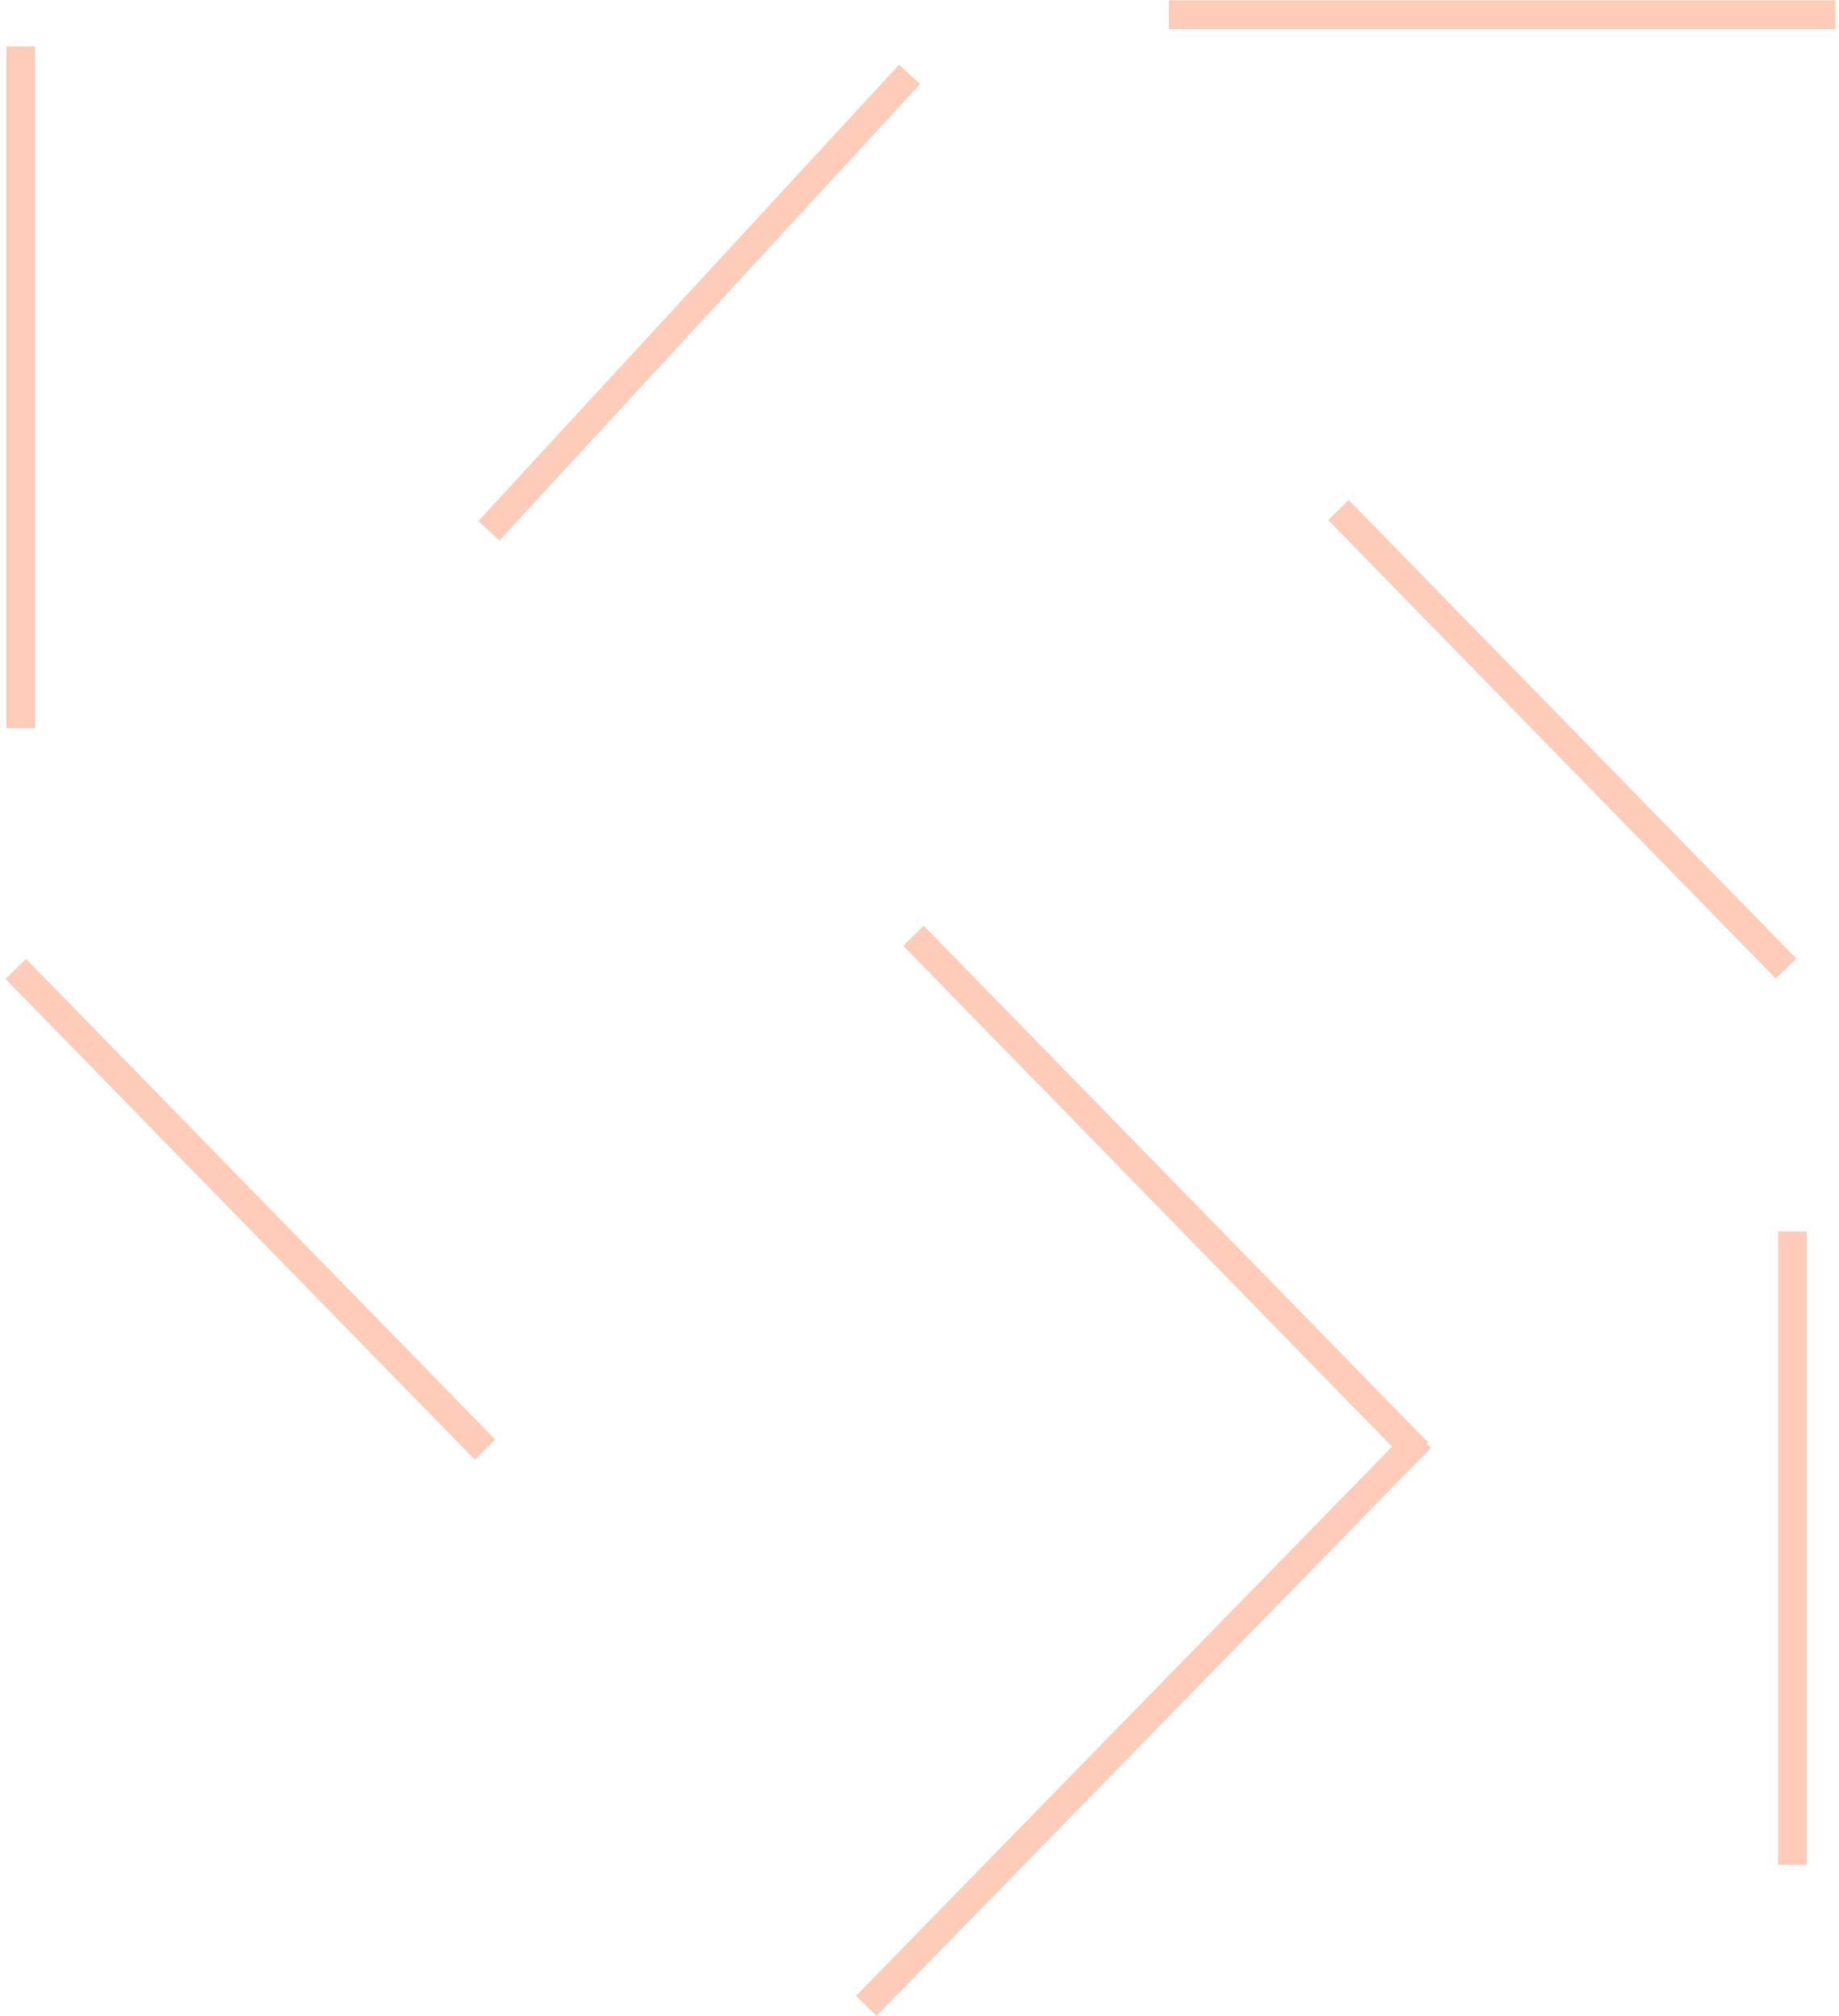
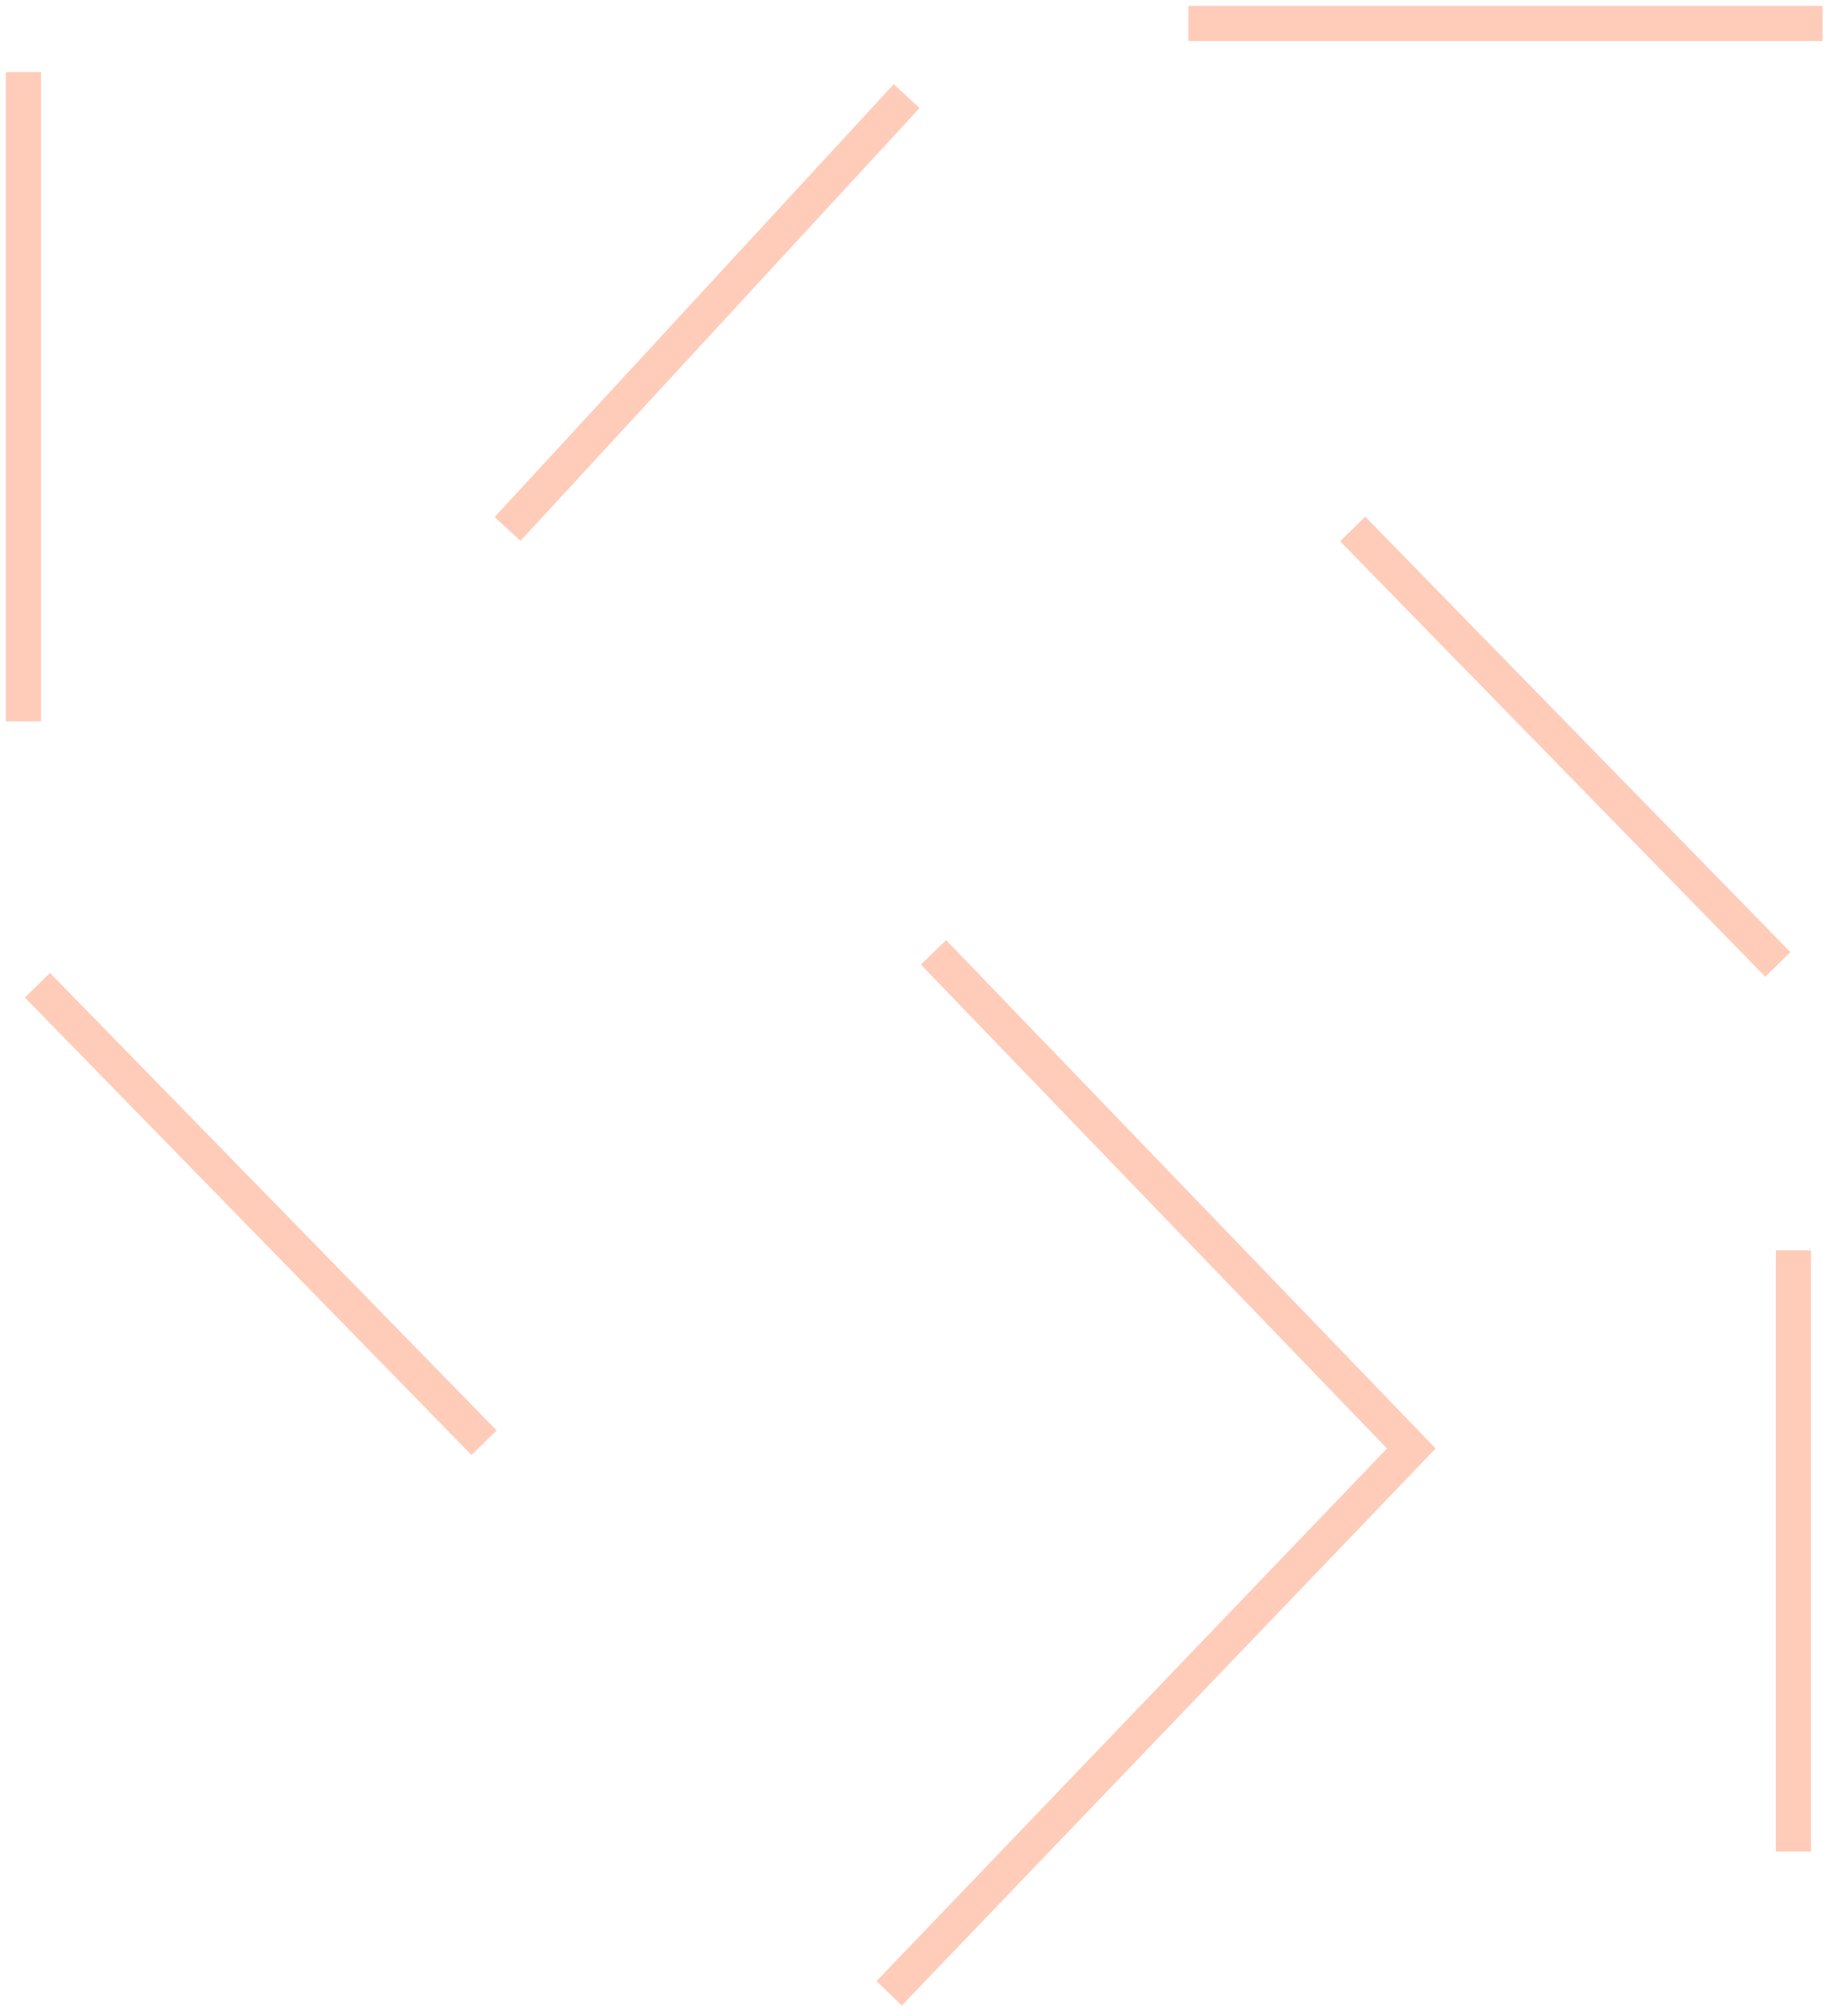
- <svg xmlns="http://www.w3.org/2000/svg" width="156px" height="171px" viewBox="0 0 156 171" version="1.1">
+ <svg xmlns="http://www.w3.org/2000/svg" width="156px" height="172px" viewBox="0 0 156 172" version="1.1">
  <defs />
  <g id="Page-1" stroke="none" stroke-width="1" fill="none" fill-rule="evenodd">
-     <g id="About" transform="translate(-637, -2280)" stroke-linecap="square" stroke="#FFCCBA" stroke-width="2.43">
-       <g id="Group" transform="translate(0, 2187)">
-         <g transform="translate(637, 93)" id="Line">
-           <path d="M78.351,80.246 L119.421,122.315" />
-           <path d="M74.345,169.274 L119.686,122.83" />
-           <path d="M40.297,122.089 L2.19,83.056" />
-           <path d="M1.758,60.543 L1.758,5.152" />
-           <path d="M42.299,44.131 L76.348,7.203" />
-           <path d="M100.382,1.248 L154.496,1.248" />
-           <path d="M114.402,44.131 L150.675,81.285" />
-           <path d="M152.071,105.676 L152.071,156.965" />
-         </g>
-       </g>
+     <g id="customize" fill="#FFCCBA">
+       <path d="M118.325,123.582 L74.773,169.029 L76.939,171.105 L122.478,123.582 L80.721,80.213 L78.56,82.294 L118.325,123.582 Z" id="Shape" />
+       <path d="M42.37,122.041 L4.263,83.008 L2.116,85.104 L40.223,124.137 L42.37,122.041 L42.37,122.041 Z" id="Shape" />
+       <path d="M3.5,61.543 L3.5,6.152 L0.5,6.152 L0.5,61.543 L3.5,61.543 L3.5,61.543 Z" id="Shape" />
+       <path d="M44.402,46.147 L78.451,9.22 L76.245,7.186 L42.197,44.114 L44.402,46.147 L44.402,46.147 Z" id="Shape" />
+       <path d="M101.382,3.5 L155.496,3.5 L155.496,0.5 L101.382,0.5 L101.382,3.5 L101.382,3.5 Z" id="Shape" />
+       <path d="M114.329,46.178 L150.602,83.333 L152.748,81.238 L116.475,44.083 L114.329,46.178 L114.329,46.178 Z" id="Shape" />
+       <path d="M151.5,157.965 L154.5,157.965 L154.5,106.676 L151.5,106.676 L151.5,157.965 Z" id="Shape" />
    </g>
  </g>
</svg>
